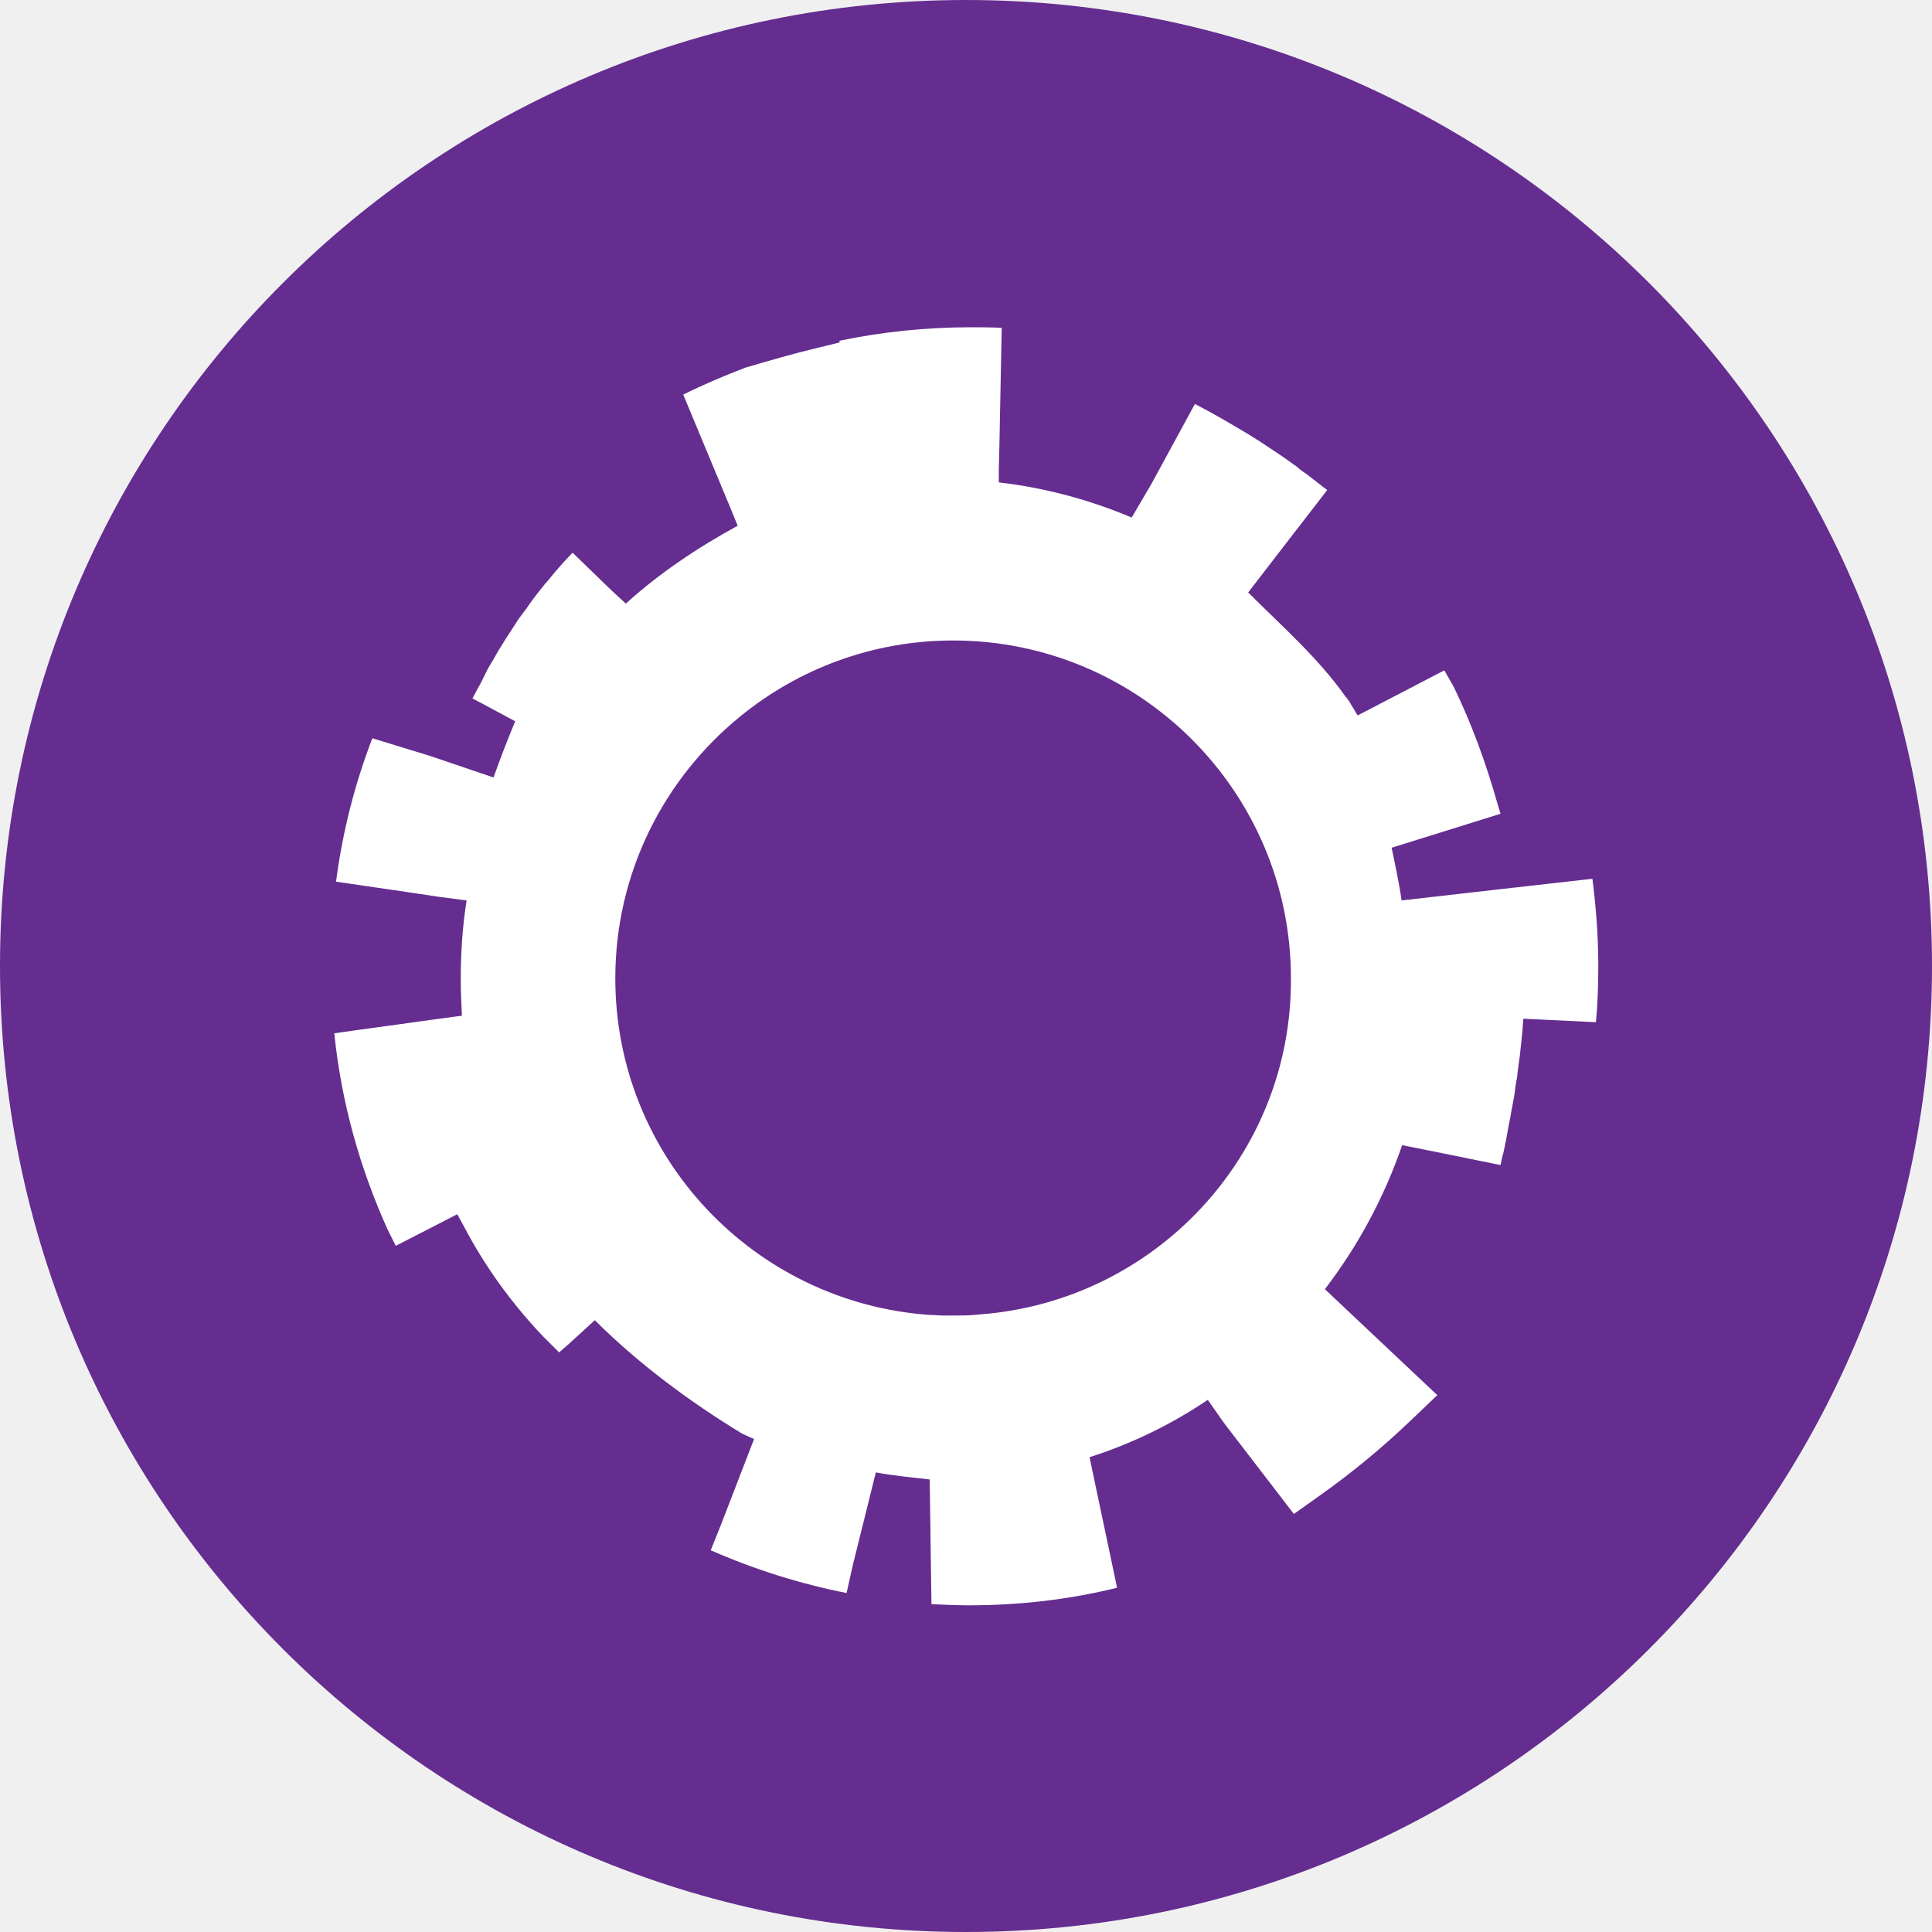
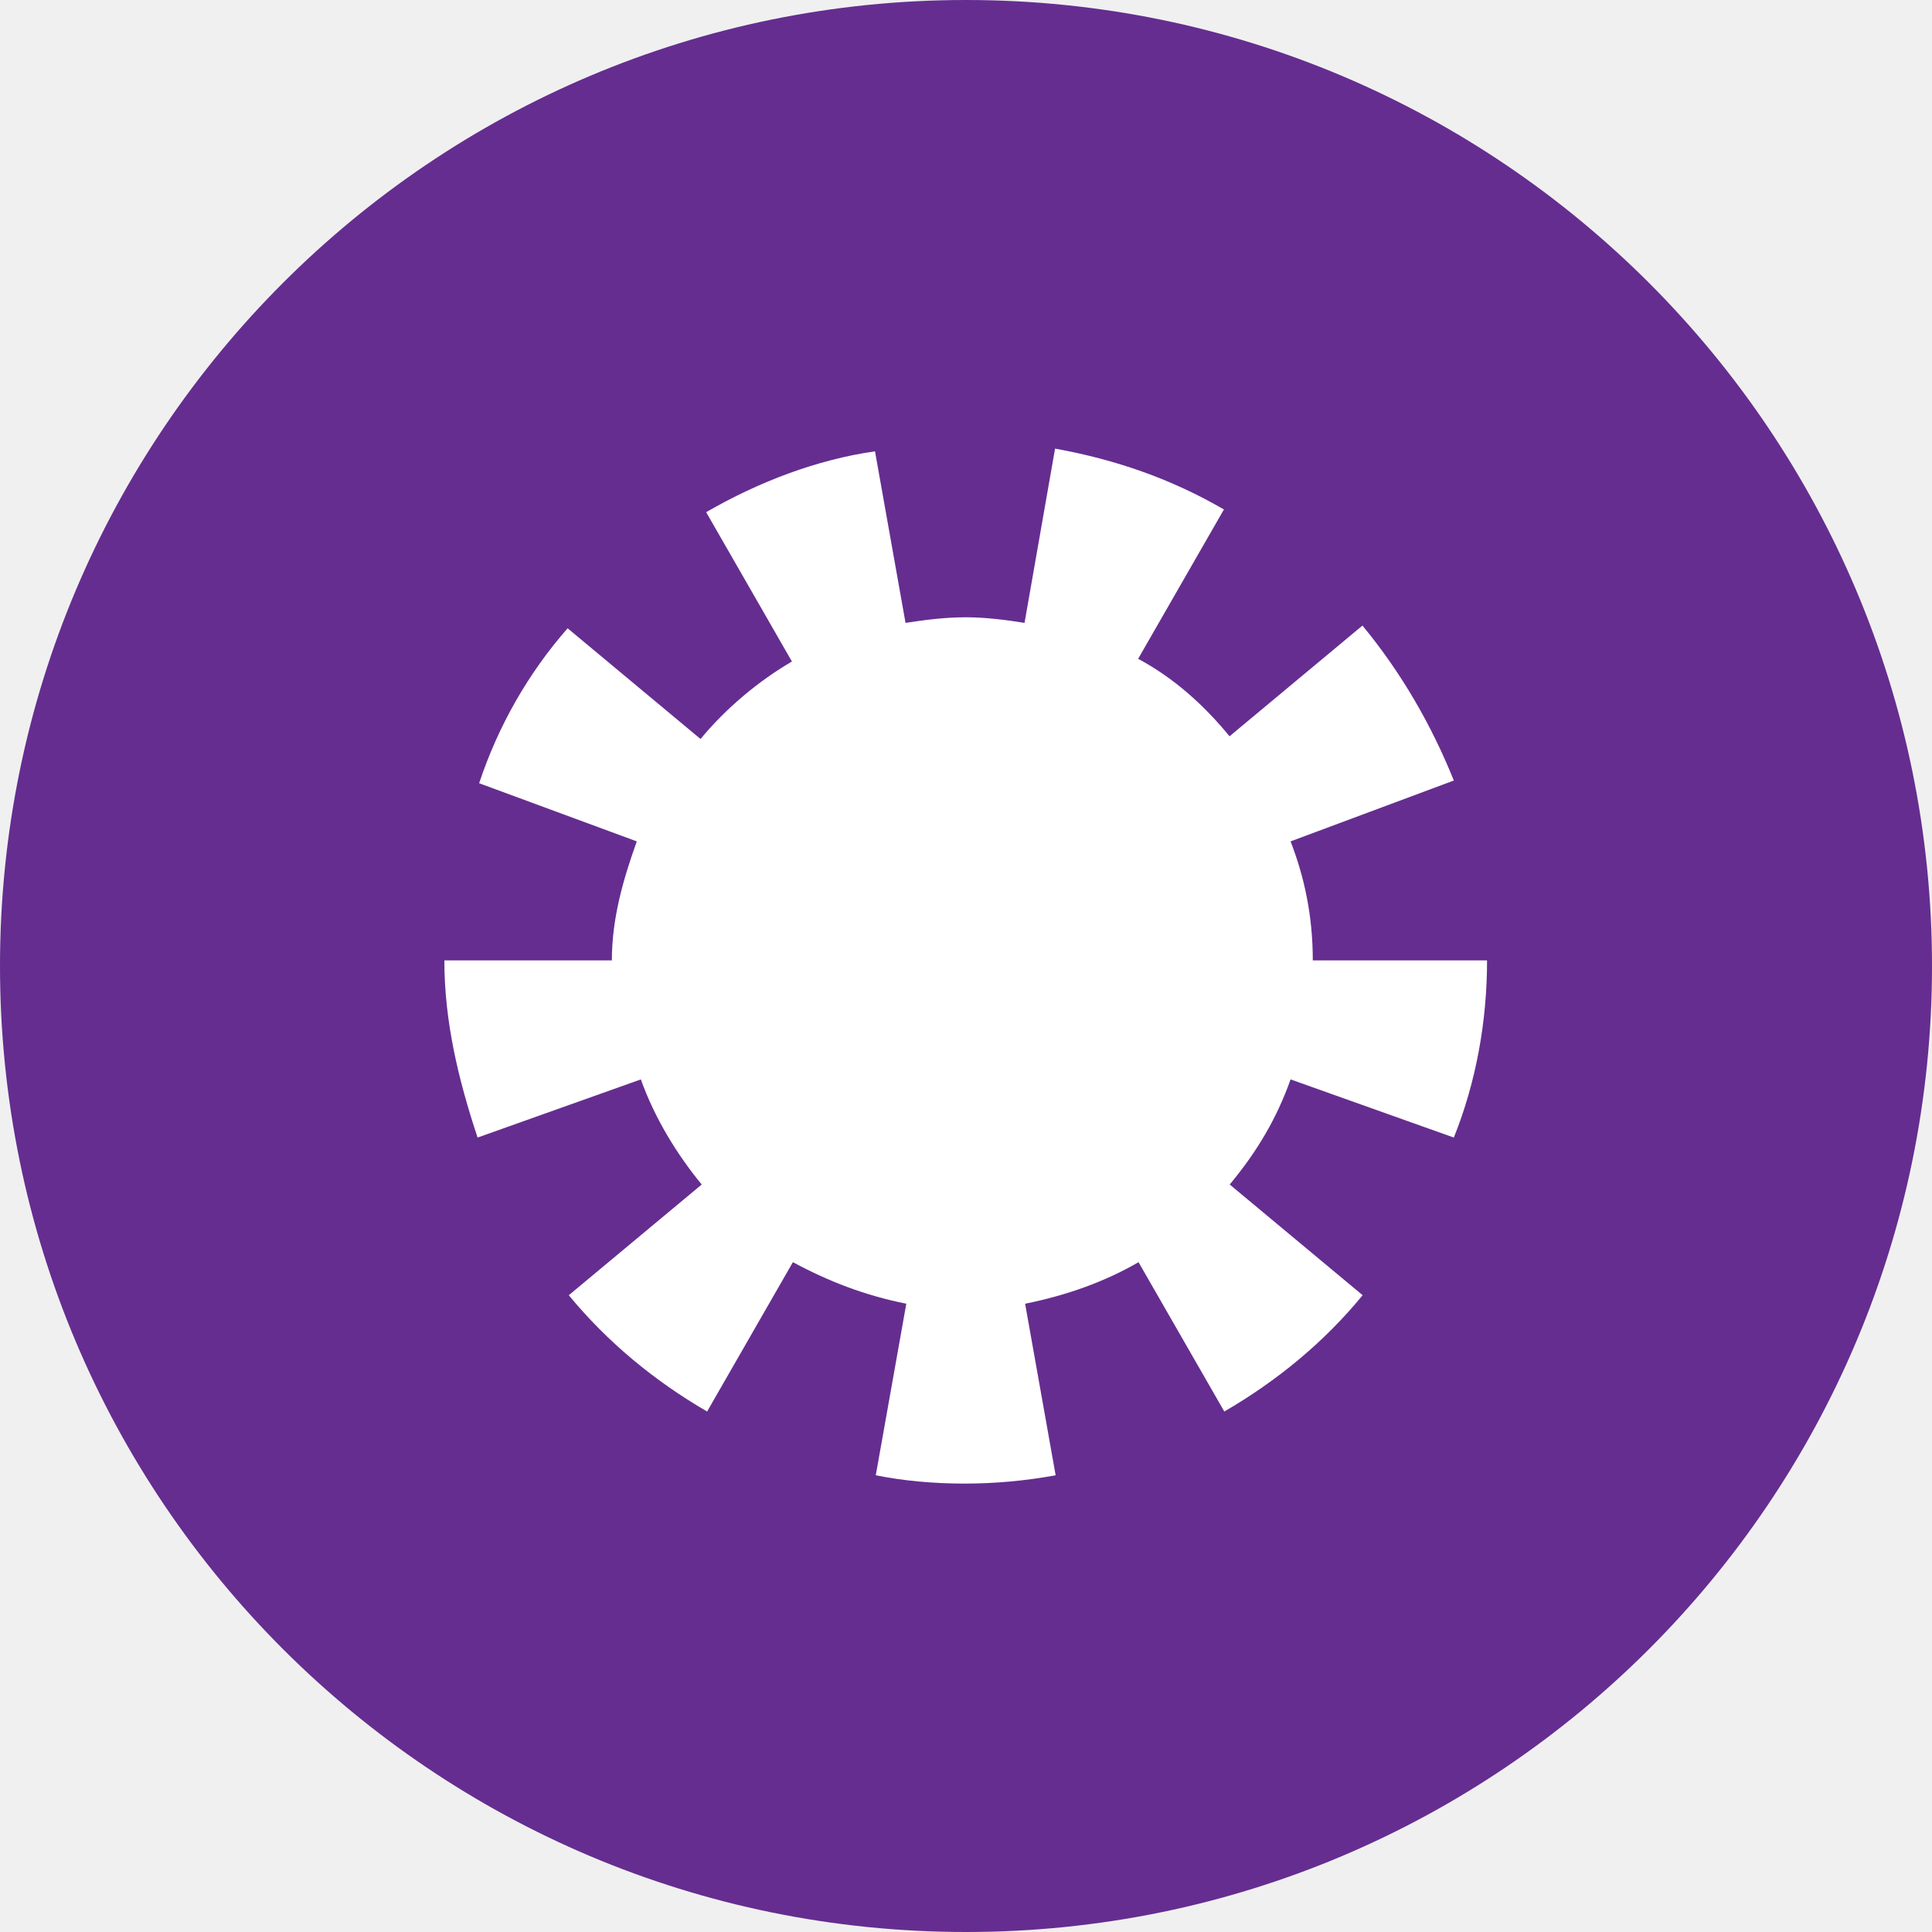
- <svg xmlns="http://www.w3.org/2000/svg" version="1.1" id="Layer_1" x="0px" y="0px" viewBox="0 0 330 330" enable-background="new 0 0 330 330" xml:space="preserve">
-   <circle fill="#652D90" cx="165" cy="165" r="165" />
-   <path fill="#FFFFFF" d="M272,150.1l-16.8,1.9l-15.8,1.8c-0.4-2.9-1.1-6.1-1.7-9l18.6-5.8l-0.6-2c-1.9-6.7-4.3-13.3-7.4-19.7  l-1.6-2.8l-14.8,7.7c-0.4-0.6-0.7-1.2-1.1-1.8c-0.2-0.4-0.4-0.7-0.7-1.1c-0.1-0.1-0.1-0.2-0.2-0.2c-4.6-6.6-11-12.2-16.7-17.9l4-5.2  l9.5-12.3c-0.3-0.2-0.5-0.4-0.8-0.6c-0.9-0.7-1.8-1.4-2.7-2.1c-0.6-0.4-1.2-0.8-1.7-1.3c-0.9-0.6-1.8-1.3-2.7-1.9  c-0.5-0.3-1-0.7-1.5-1c-1.1-0.7-2.2-1.5-3.4-2.2c-0.1-0.1-0.2-0.1-0.3-0.2c-0.2-0.1-0.3-0.2-0.5-0.3c-3-1.8-5.9-3.5-9-5.1l-7.4,13.6  l-3.4,5.8c-7.1-3-14.8-5.1-22.7-6l0-2l0.1-4l0.4-20.4c-1.8-0.1-3.6-0.1-5.4-0.1c-7.6,0-15.1,0.8-22.3,2.3v0.3l-3.7,0.9  c-4.2,1-8.3,2.2-12.4,3.4c-3.6,1.4-7.2,2.9-10.6,4.6l8.2,19.7l1.1,2.7c-6.8,3.7-13.5,8.2-19.1,13.3l-2.5-2.3l-6.6-6.4l-1.6,1.7  l-1.4,1.6l-1.4,1.7l-0.2,0.2c-0.1,0.1-1.9,2.4-1.9,2.4c-0.1,0.1-1.5,2.1-1.5,2.1l-1.2,1.6l-1.1,1.7l-1.1,1.7l-1,1.6  c-0.1,0.1-1.1,1.9-1.1,1.9l-0.9,1.5l-1.4,2.8c-0.1,0.1-1.3,2.4-1.3,2.4l1.9,1l5.4,2.9c-1.3,3.1-2.6,6.5-3.7,9.6l-10.9-3.7l-9.8-3  c-3,7.8-5.1,16-6.2,24.5l11,1.6l6.7,1l4.6,0.6c-0.7,4.4-1,8.9-1,13.5c0,2.1,0.1,4.2,0.2,6.2c-1.8,0.2-3.6,0.5-5.3,0.7  c-7,1-13.2,1.8-16.5,2.3c1.2,11.8,4.4,23.1,9.1,33.5c0.6,1.2,1.4,2.8,1.4,2.8l10.5-5.4l1.1,2c3.6,6.9,8.2,13.2,13.4,18.7l1.1,1.1  l1.8,1.8l1.5-1.3l4.6-4.2c7.4,7.4,16.3,14,25.2,19.4c0.7,0.3,1.3,0.6,2,0.9l-5.6,14.5l-1.8,4.5c7.3,3.2,15.1,5.7,23.2,7.3l1.1-4.9  l3.9-15.7c3.2,0.6,5.8,0.8,9.2,1.2l0.3,21.3c2.1,0.1,4.3,0.2,6.4,0.2c8.7,0,17.2-1,25.3-3l-0.5-2.4l-4.2-19.9  c7.2-2.3,14-5.6,20.2-9.8l2.3,3.3l0.8,1.1c0.1,0.1,11.6,15.1,11.6,15.1l4.5-3.2c5.5-3.9,10.7-8.2,15.6-12.9l4.4-4.2l-15.6-14.7  l-3.6-3.4c5.6-7.3,10.1-15.6,13.2-24.6l5.5,1.1l11.3,2.3c0.1-0.5,0.2-0.9,0.3-1.4c0-0.1,0-0.2,0.1-0.3c0.4-1.7,0.7-3.4,1-5.1  c0.1-0.5,0.2-1,0.3-1.5c0.2-1.3,0.5-2.6,0.7-3.9c0.1-0.9,0.2-1.7,0.4-2.6c0.1-0.6,0.1-1.1,0.2-1.7c0.1-0.7,0.2-1.5,0.3-2.2  c0.1-0.9,0.2-1.8,0.3-2.8c0-0.3,0.1-0.6,0.1-1c0.1-0.8,0.1-1.6,0.2-2.5l12.4,0.6c0.3-3.2,0.4-6.4,0.4-9.7  C273,159.9,272.6,154.9,272,150.1z M167.5,224.5c-0.4,0-0.7,0.1-1.1,0.1c-1.1,0.1-2.3,0.1-3.5,0.1c-0.2,0-0.4,0-0.7,0  c-0.4,0-0.7,0-1.1,0c-0.8,0-1.5-0.1-2.3-0.1c-30-2.1-53.7-27-53.7-57.5c0-18,8.3-34.1,21.3-44.7l0,0l0,0c9.9-8.1,22.6-13,36.4-13  c31.8,0,57.7,25.8,57.7,57.7C220.7,197.3,197.3,222.2,167.5,224.5z" />
+ <svg xmlns="http://www.w3.org/2000/svg" version="1.1" id="Layer_1" x="0px" y="0px" viewBox="0 0 1000 1000" enable-background="new 0 0 1000 1000" xml:space="preserve">
+   <circle fill="#652D90" cx="500" cy="500" r="500" />
+   <path fill="#FFFFFF" d="M230,497.1c0,31.5,7.2,61.6,17.2,91.7l84.5-30.1c7.2,20.1,18.6,38.7,31.5,54.4l-68.8,57.3  c20.1,24.4,44.4,44.4,71.6,60.2l44.4-77.3c18.6,10,37.2,17.2,58.7,21.5l-15.8,88.8c14.3,2.9,30.1,4.3,45.8,4.3  c15.8,0,31.5-1.4,47.3-4.3l-15.8-88.8c21.5-4.3,41.5-11.5,58.7-21.5l44.4,77.3c27.2-15.8,51.6-35.8,71.6-60.2l-68.8-57.3  c14.3-17.2,24.4-34.4,31.5-54.4l84.5,30.1c11.5-28.6,17.2-60.2,17.2-91.7h-90.2c0-22.9-4.3-43-11.5-61.6l84.5-31.5  c-11.5-28.6-27.2-55.9-47.3-80.2l-68.8,57.3c-12.9-15.8-28.6-30.1-47.3-40.1l44.4-77.3c-27.2-15.8-55.9-25.8-87.4-31.5l-15.8,90.2  c-8.6-1.4-20.1-2.9-30.1-2.9c-11.5,0-21.5,1.4-31.5,2.9l-15.8-88.8c-30.1,4.3-60.2,15.8-87.4,31.5l44.4,77.3  c-17.2,10-34.4,24.4-47.3,40.1l-68.8-57.3c-20.1,22.9-35.8,50.1-45.8,80.2l81.6,30.1c-7.2,20.1-12.9,40.1-12.9,61.6H230z" />
</svg>
